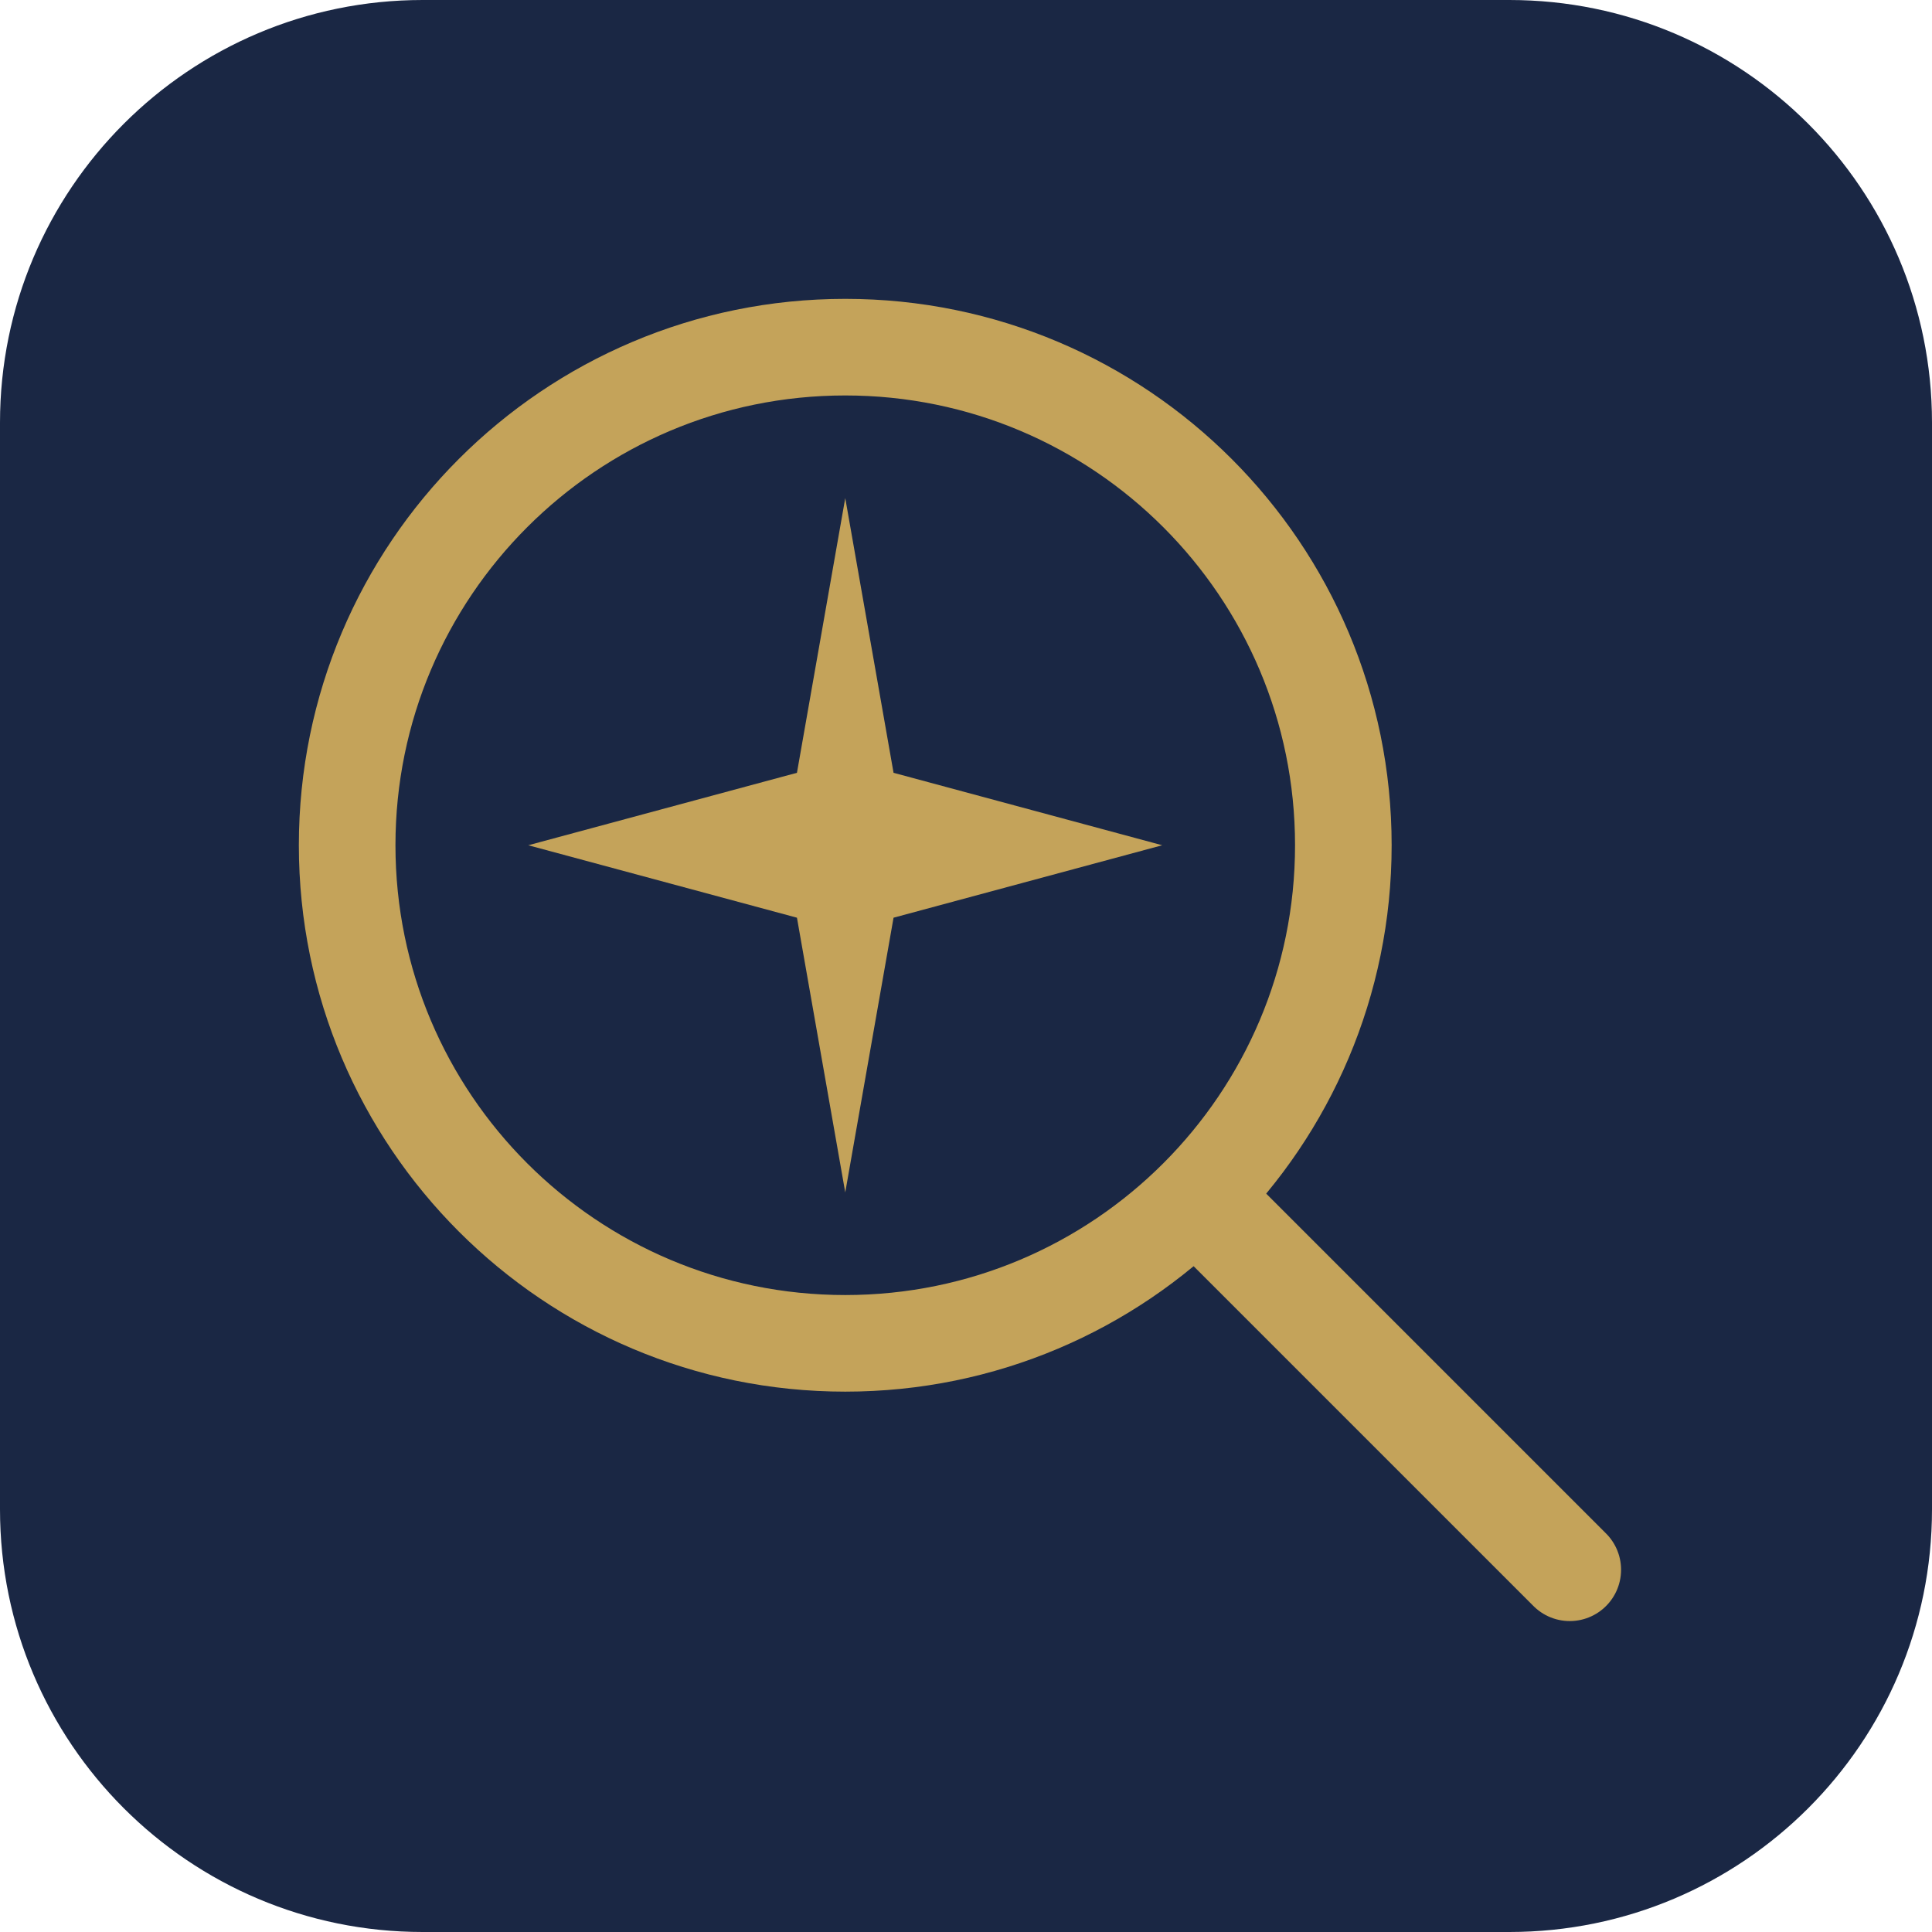
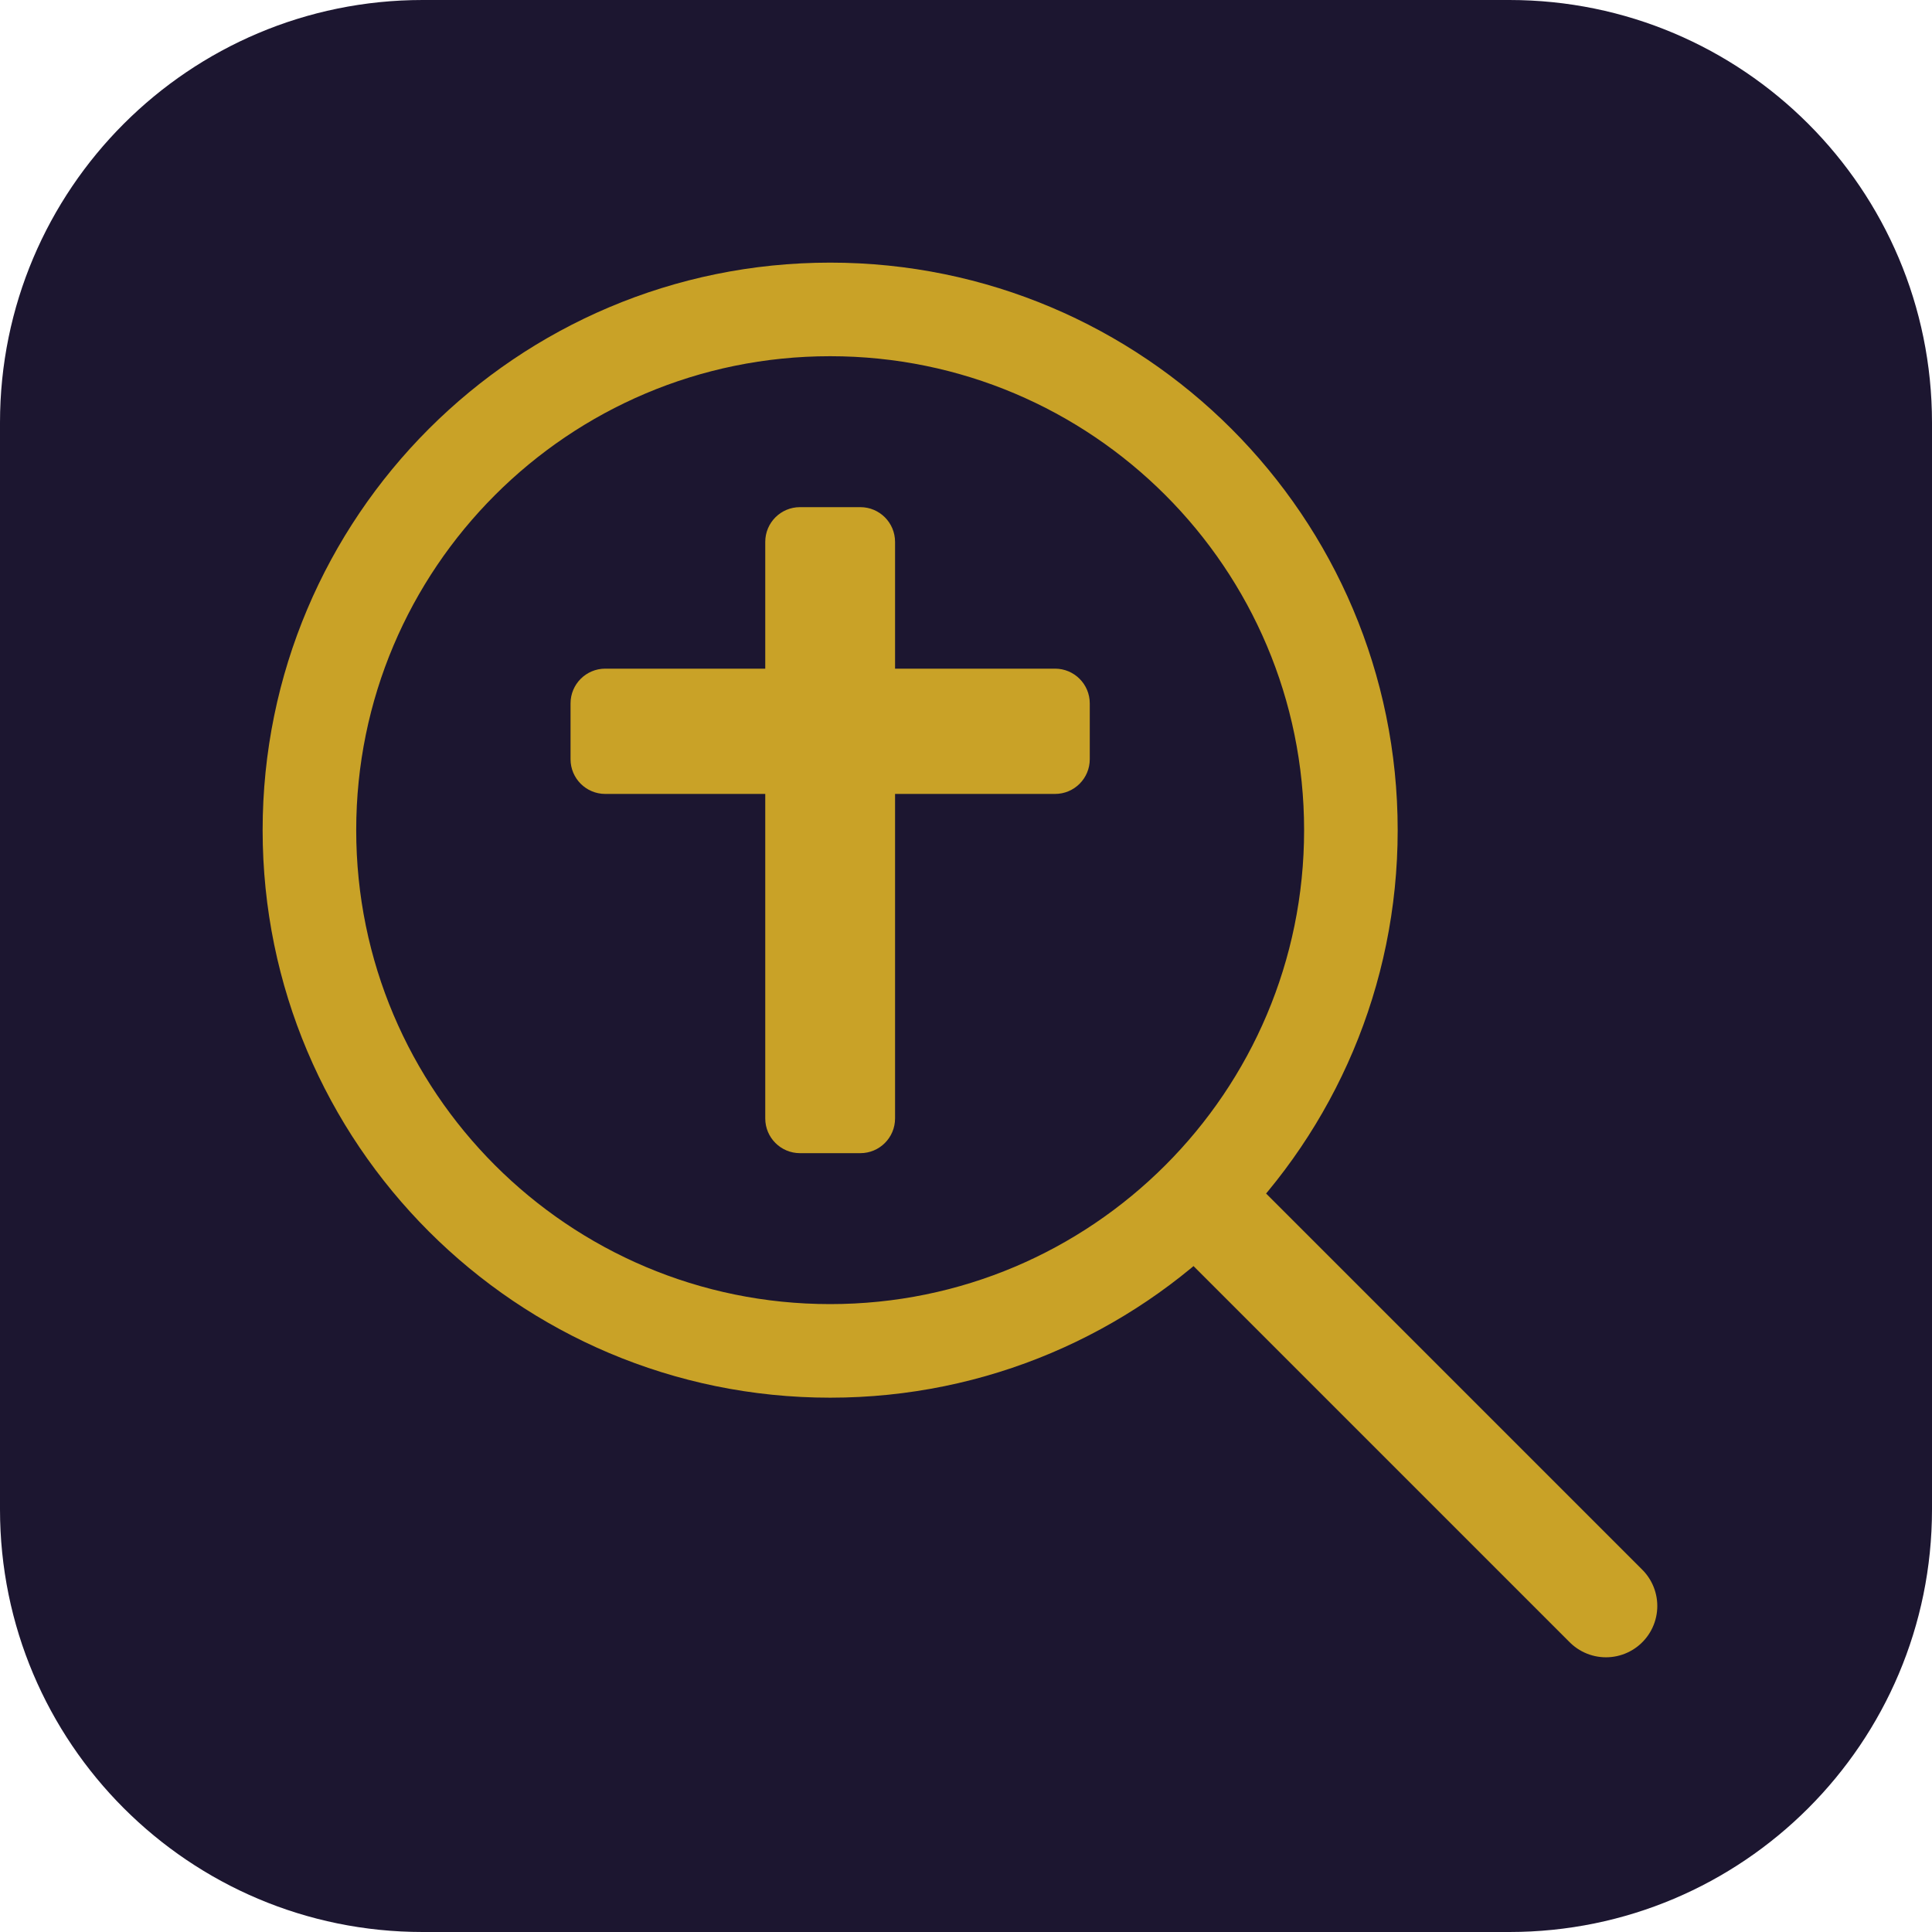
<svg xmlns="http://www.w3.org/2000/svg" viewBox="0 0 64 64" fill="none">
-   <rect width="64" height="64" rx="14" fill="#1A2744" />
-   <circle cx="28" cy="28" r="16.5" stroke="#C4A35A" stroke-width="3.2" />
-   <line x1="40.2" y1="40.2" x2="52" y2="52" stroke="#C4A35A" stroke-width="3.4" stroke-linecap="round" />
-   <path d="M28 16.5 L29.6 25.6 L38.5 28 L29.6 30.4 L28 39.5 L26.4 30.4 L17.5 28 L26.4 25.6 Z" fill="#C4A35A" />
+   <rect width="64" height="64" rx="14" fill="#1C1630" />
+   <circle cx="27.5" cy="27.5" r="17.25" stroke="#C9A227" stroke-width="3.1" />
+   <line x1="40.4" y1="40.4" x2="53.2" y2="53.2" stroke="#C9A227" stroke-width="3.4" stroke-linecap="round" />
+   <rect x="25.35" y="16.8" width="4.3" height="21.4" rx="1.15" fill="#C9A227" />
+   <rect x="18.9" y="22.15" width="17.2" height="4.15" rx="1.15" fill="#C9A227" />
</svg>
